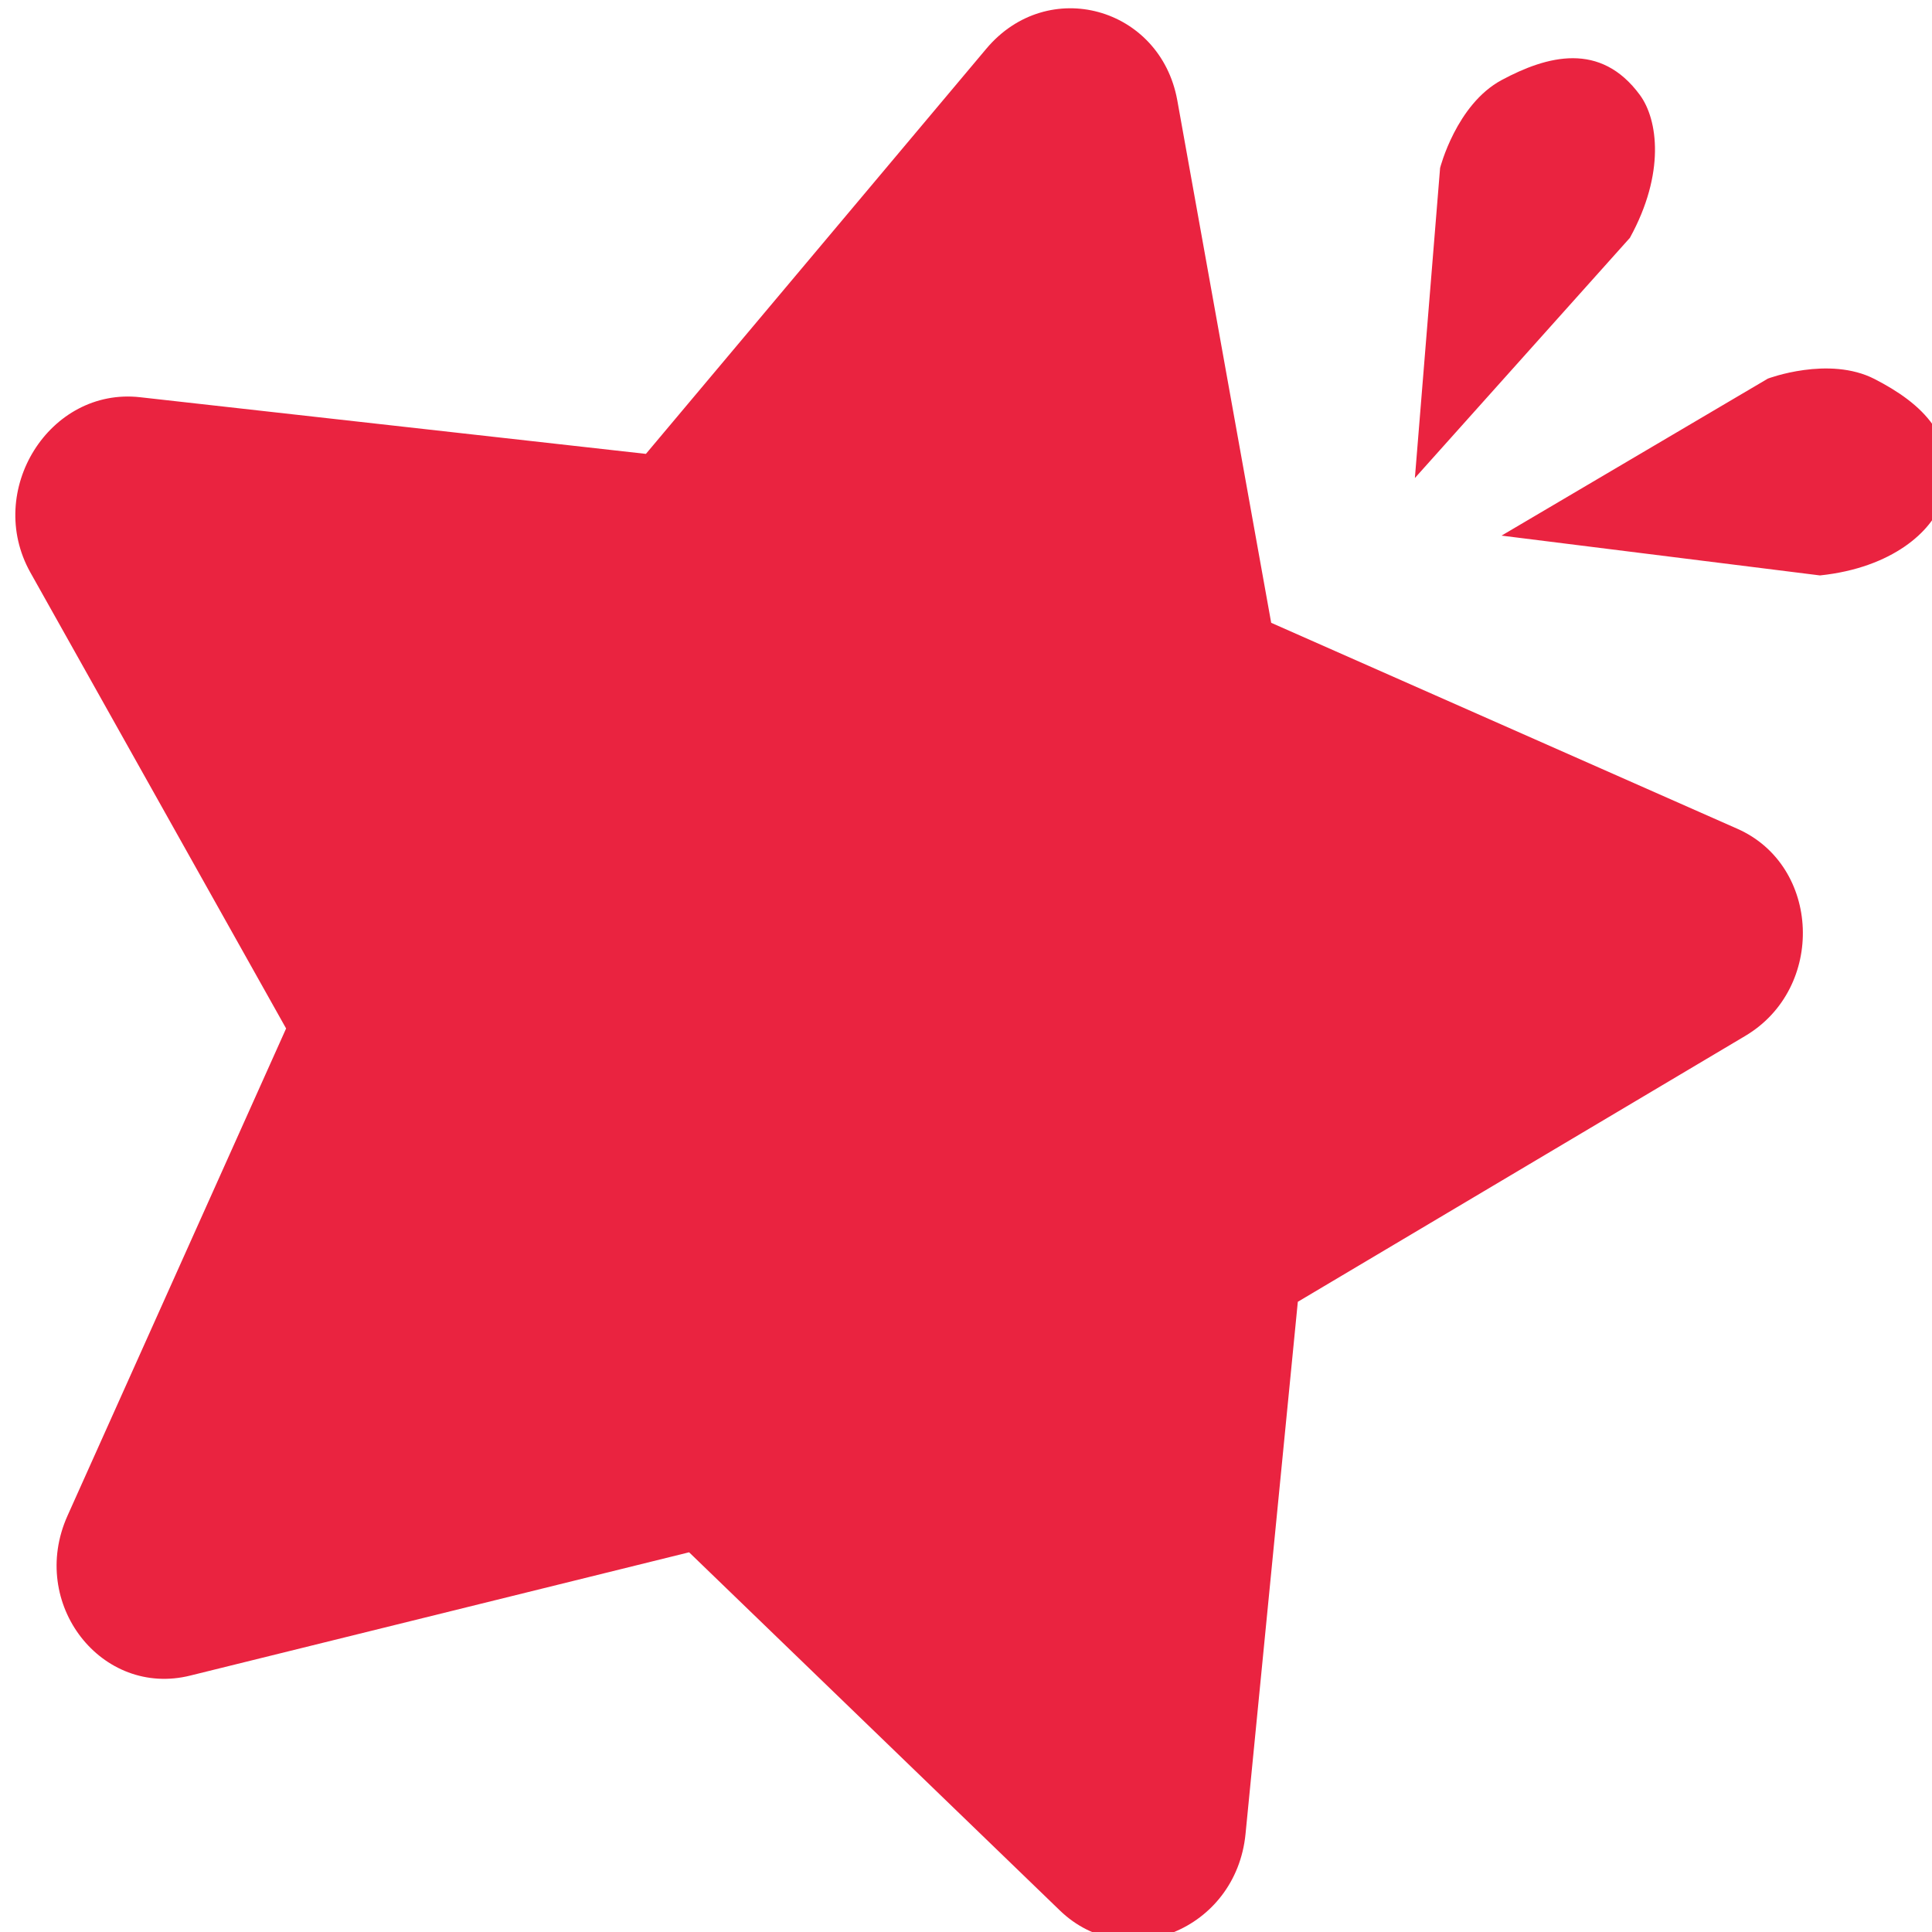
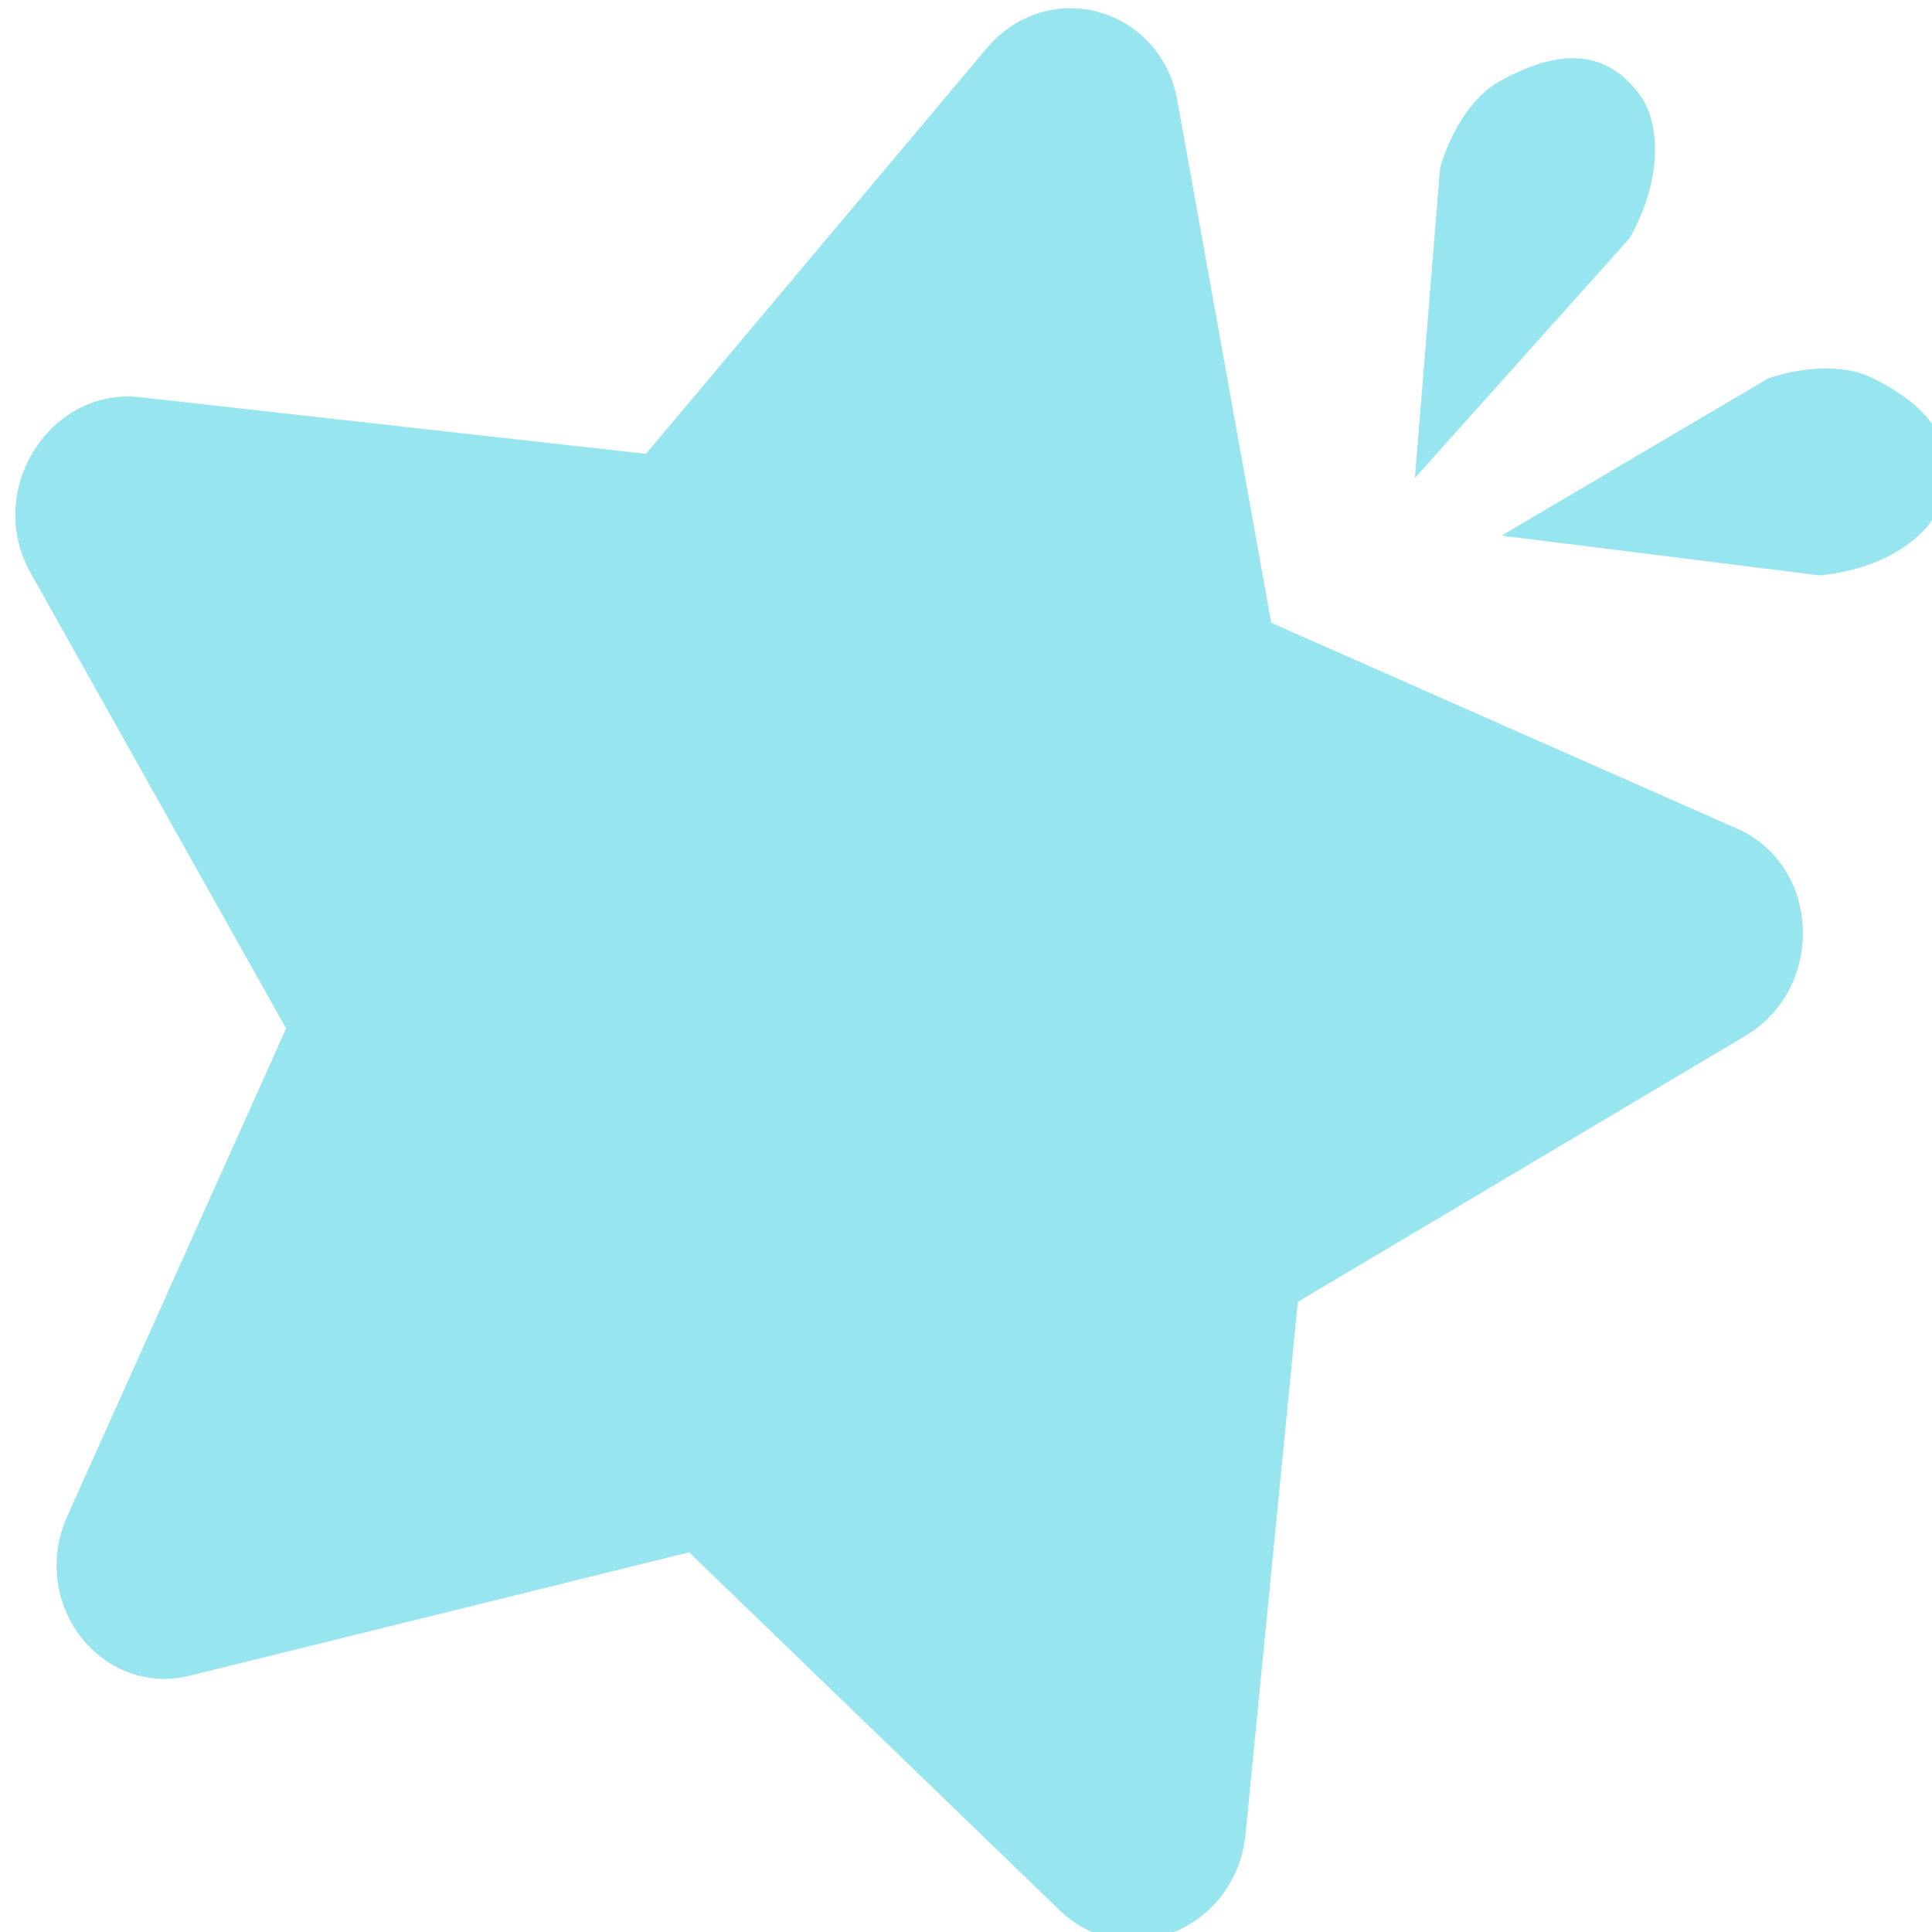
<svg xmlns="http://www.w3.org/2000/svg" width="56px" height="56px" viewBox="0 0 56 56" version="1.1">
  <g id="logo" stroke="none" stroke-width="1" fill="none" fill-rule="evenodd">
-     <path d="M28.59,1.411 C30.373,-0.709 33.633,0.205 34.124,2.906 L34.124,2.906 L36.846,18.052 L50.355,24.021 C52.778,25.089 52.919,28.642 50.588,30.026 L50.588,30.026 L37.618,37.733 L36.102,53.161 C35.826,55.949 32.626,57.218 30.719,55.374 L30.719,55.374 L19.974,44.994 L5.52,48.566 C2.951,49.211 0.813,46.489 1.956,43.936 L1.956,43.936 L8.293,29.811 L0.883,16.598 C-0.449,14.224 1.435,11.217 4.063,11.514 L4.063,11.514 L18.722,13.156 Z M54.337,10.987 C55.664,11.669 56.896,12.704 56.281,14.548 C56.003,15.384 54.864,16.457 52.753,16.679 L43.523,15.525 C48.67,12.491 51.243,10.974 51.243,10.974 C51.243,10.974 53.01,10.305 54.337,10.987 Z M47.536,2.757 C48.055,3.467 48.273,5.023 47.243,6.894 L41.011,13.856 C41.498,7.864 41.742,4.868 41.742,4.868 C41.742,4.868 42.212,3.025 43.527,2.32 C44.842,1.615 46.389,1.192 47.536,2.757 Z" id="Combined-Shape" fill="#EA2340" fill-rule="nonzero" />
+     <path d="M28.59,1.411 C30.373,-0.709 33.633,0.205 34.124,2.906 L34.124,2.906 L36.846,18.052 L50.355,24.021 C52.778,25.089 52.919,28.642 50.588,30.026 L50.588,30.026 L37.618,37.733 L36.102,53.161 C35.826,55.949 32.626,57.218 30.719,55.374 L30.719,55.374 L19.974,44.994 L5.52,48.566 C2.951,49.211 0.813,46.489 1.956,43.936 L1.956,43.936 L8.293,29.811 L0.883,16.598 C-0.449,14.224 1.435,11.217 4.063,11.514 L4.063,11.514 L18.722,13.156 Z M54.337,10.987 C55.664,11.669 56.896,12.704 56.281,14.548 C56.003,15.384 54.864,16.457 52.753,16.679 L43.523,15.525 C48.67,12.491 51.243,10.974 51.243,10.974 C51.243,10.974 53.01,10.305 54.337,10.987 Z M47.536,2.757 C48.055,3.467 48.273,5.023 47.243,6.894 L41.011,13.856 C41.498,7.864 41.742,4.868 41.742,4.868 C41.742,4.868 42.212,3.025 43.527,2.32 C44.842,1.615 46.389,1.192 47.536,2.757 Z" id="Combined-Shape" fill="#97E5EF" fill-rule="nonzero" />
  </g>
</svg>
